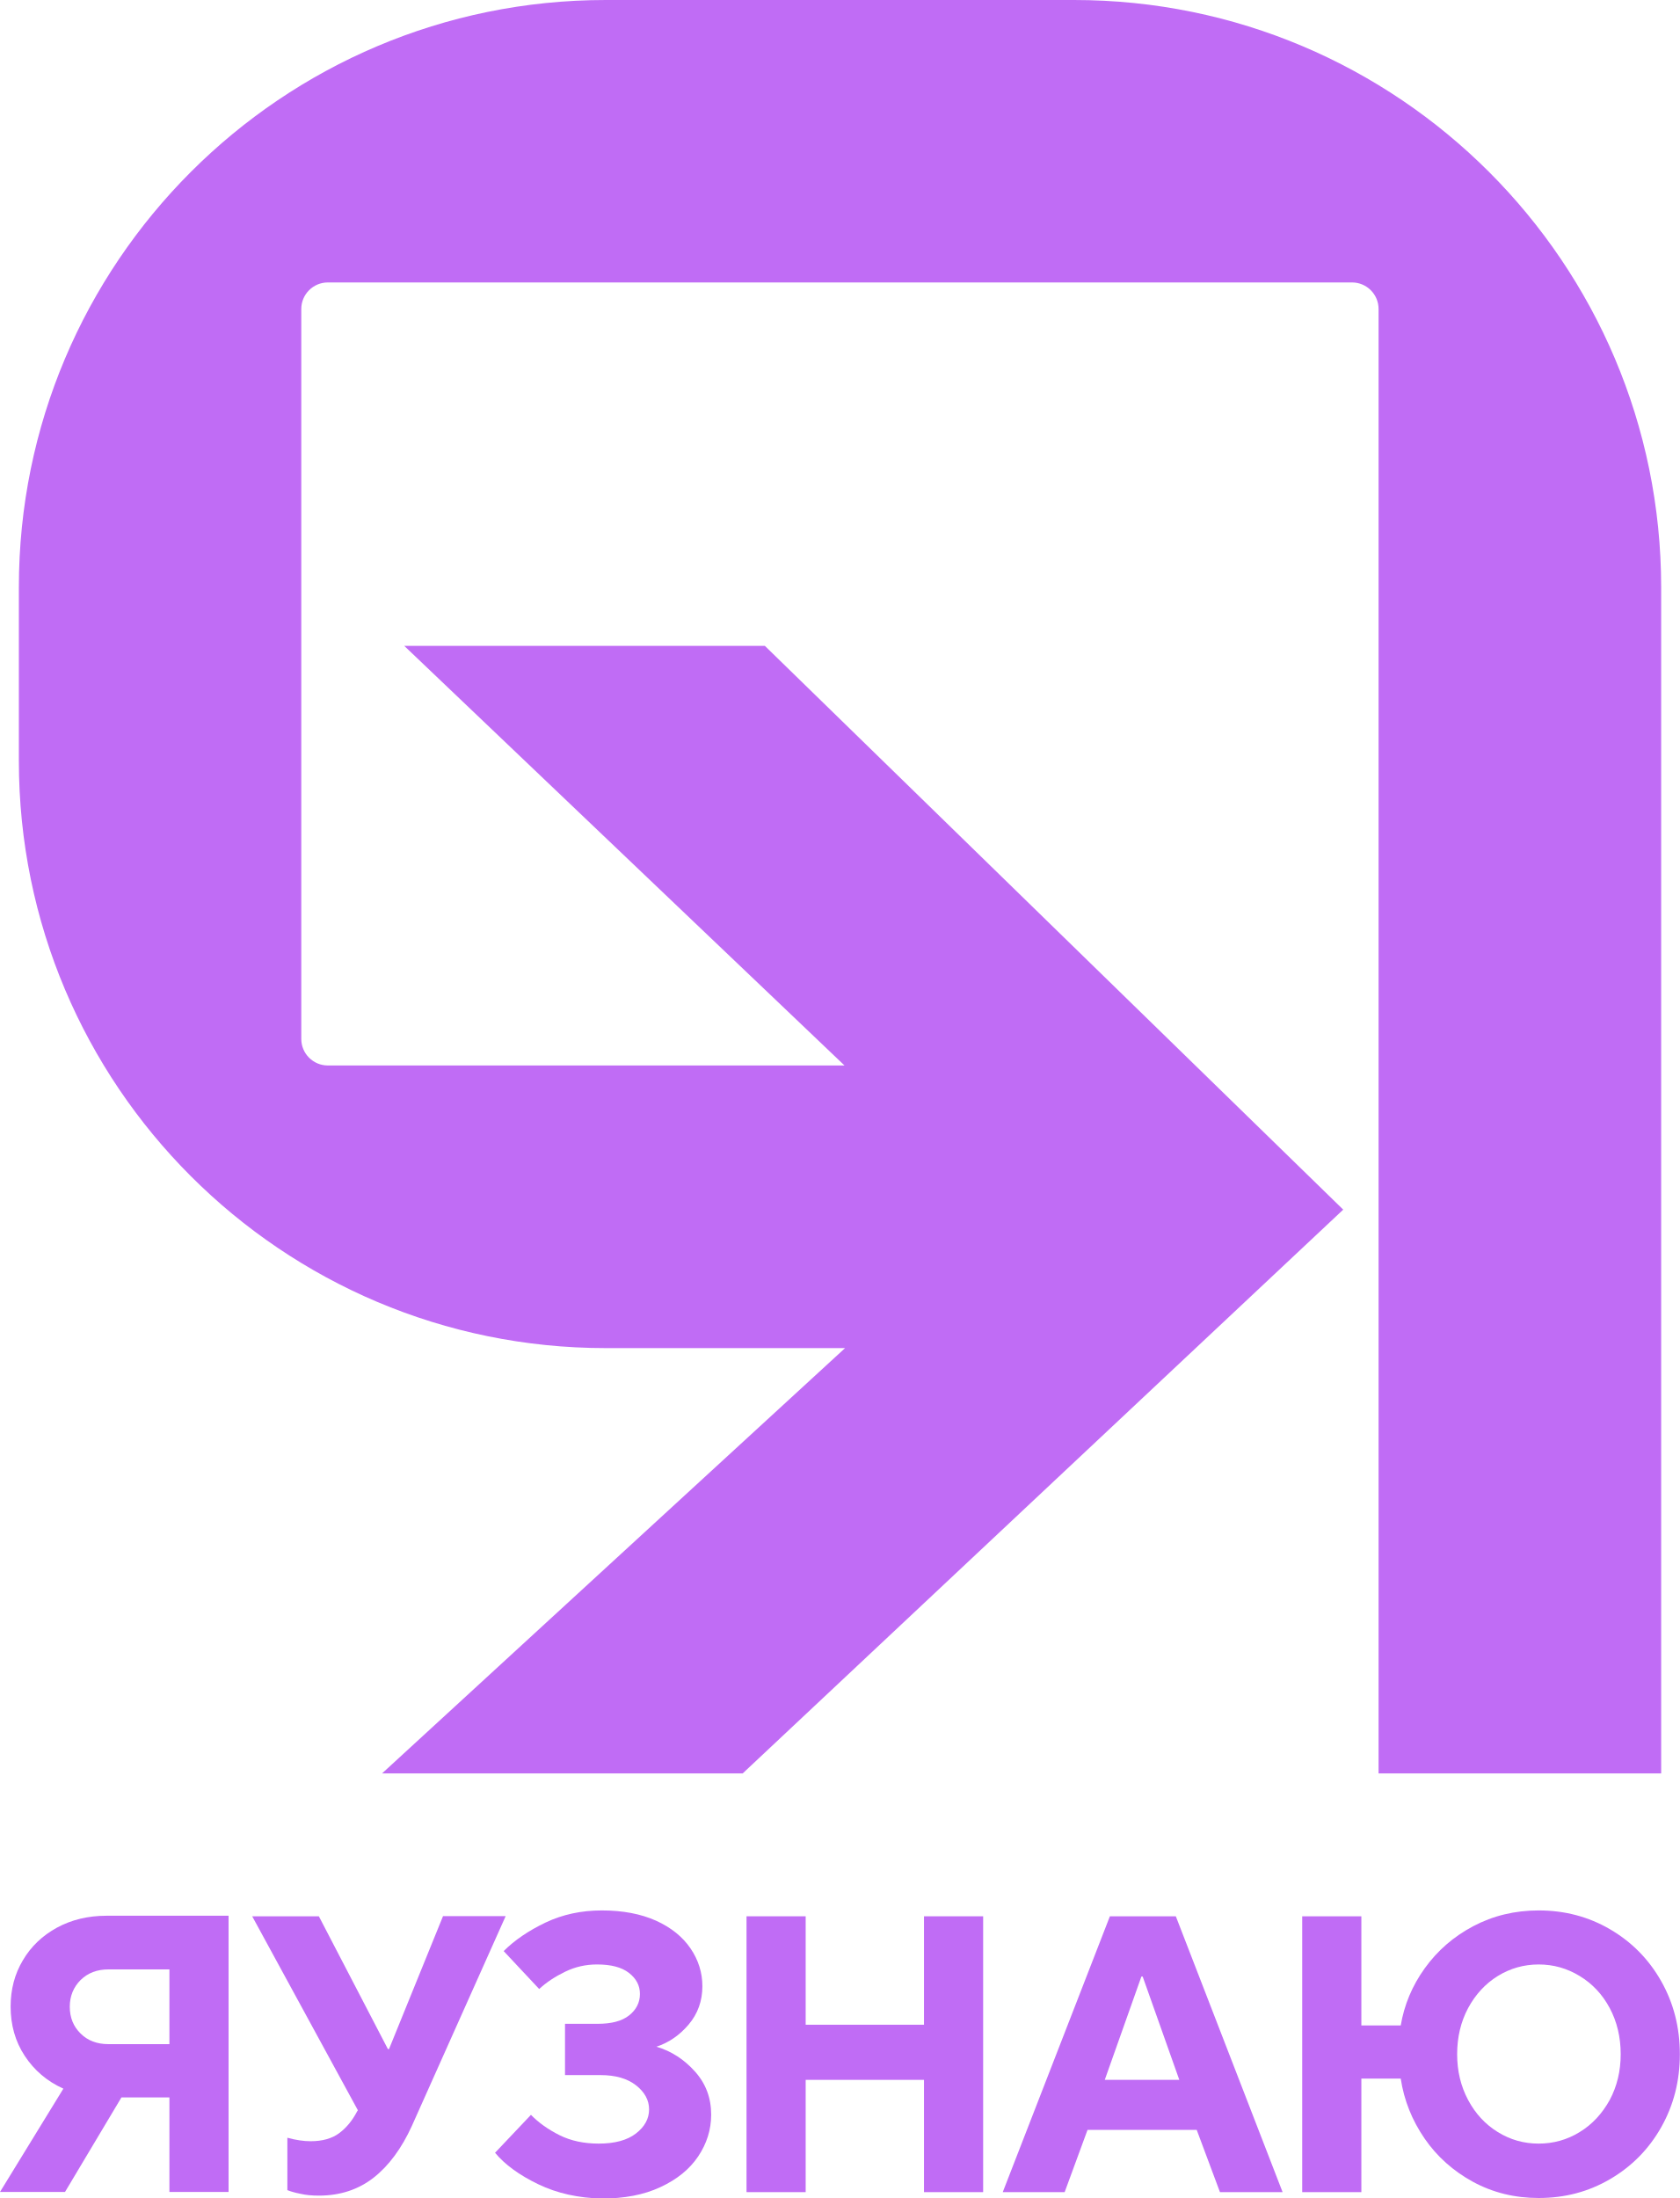
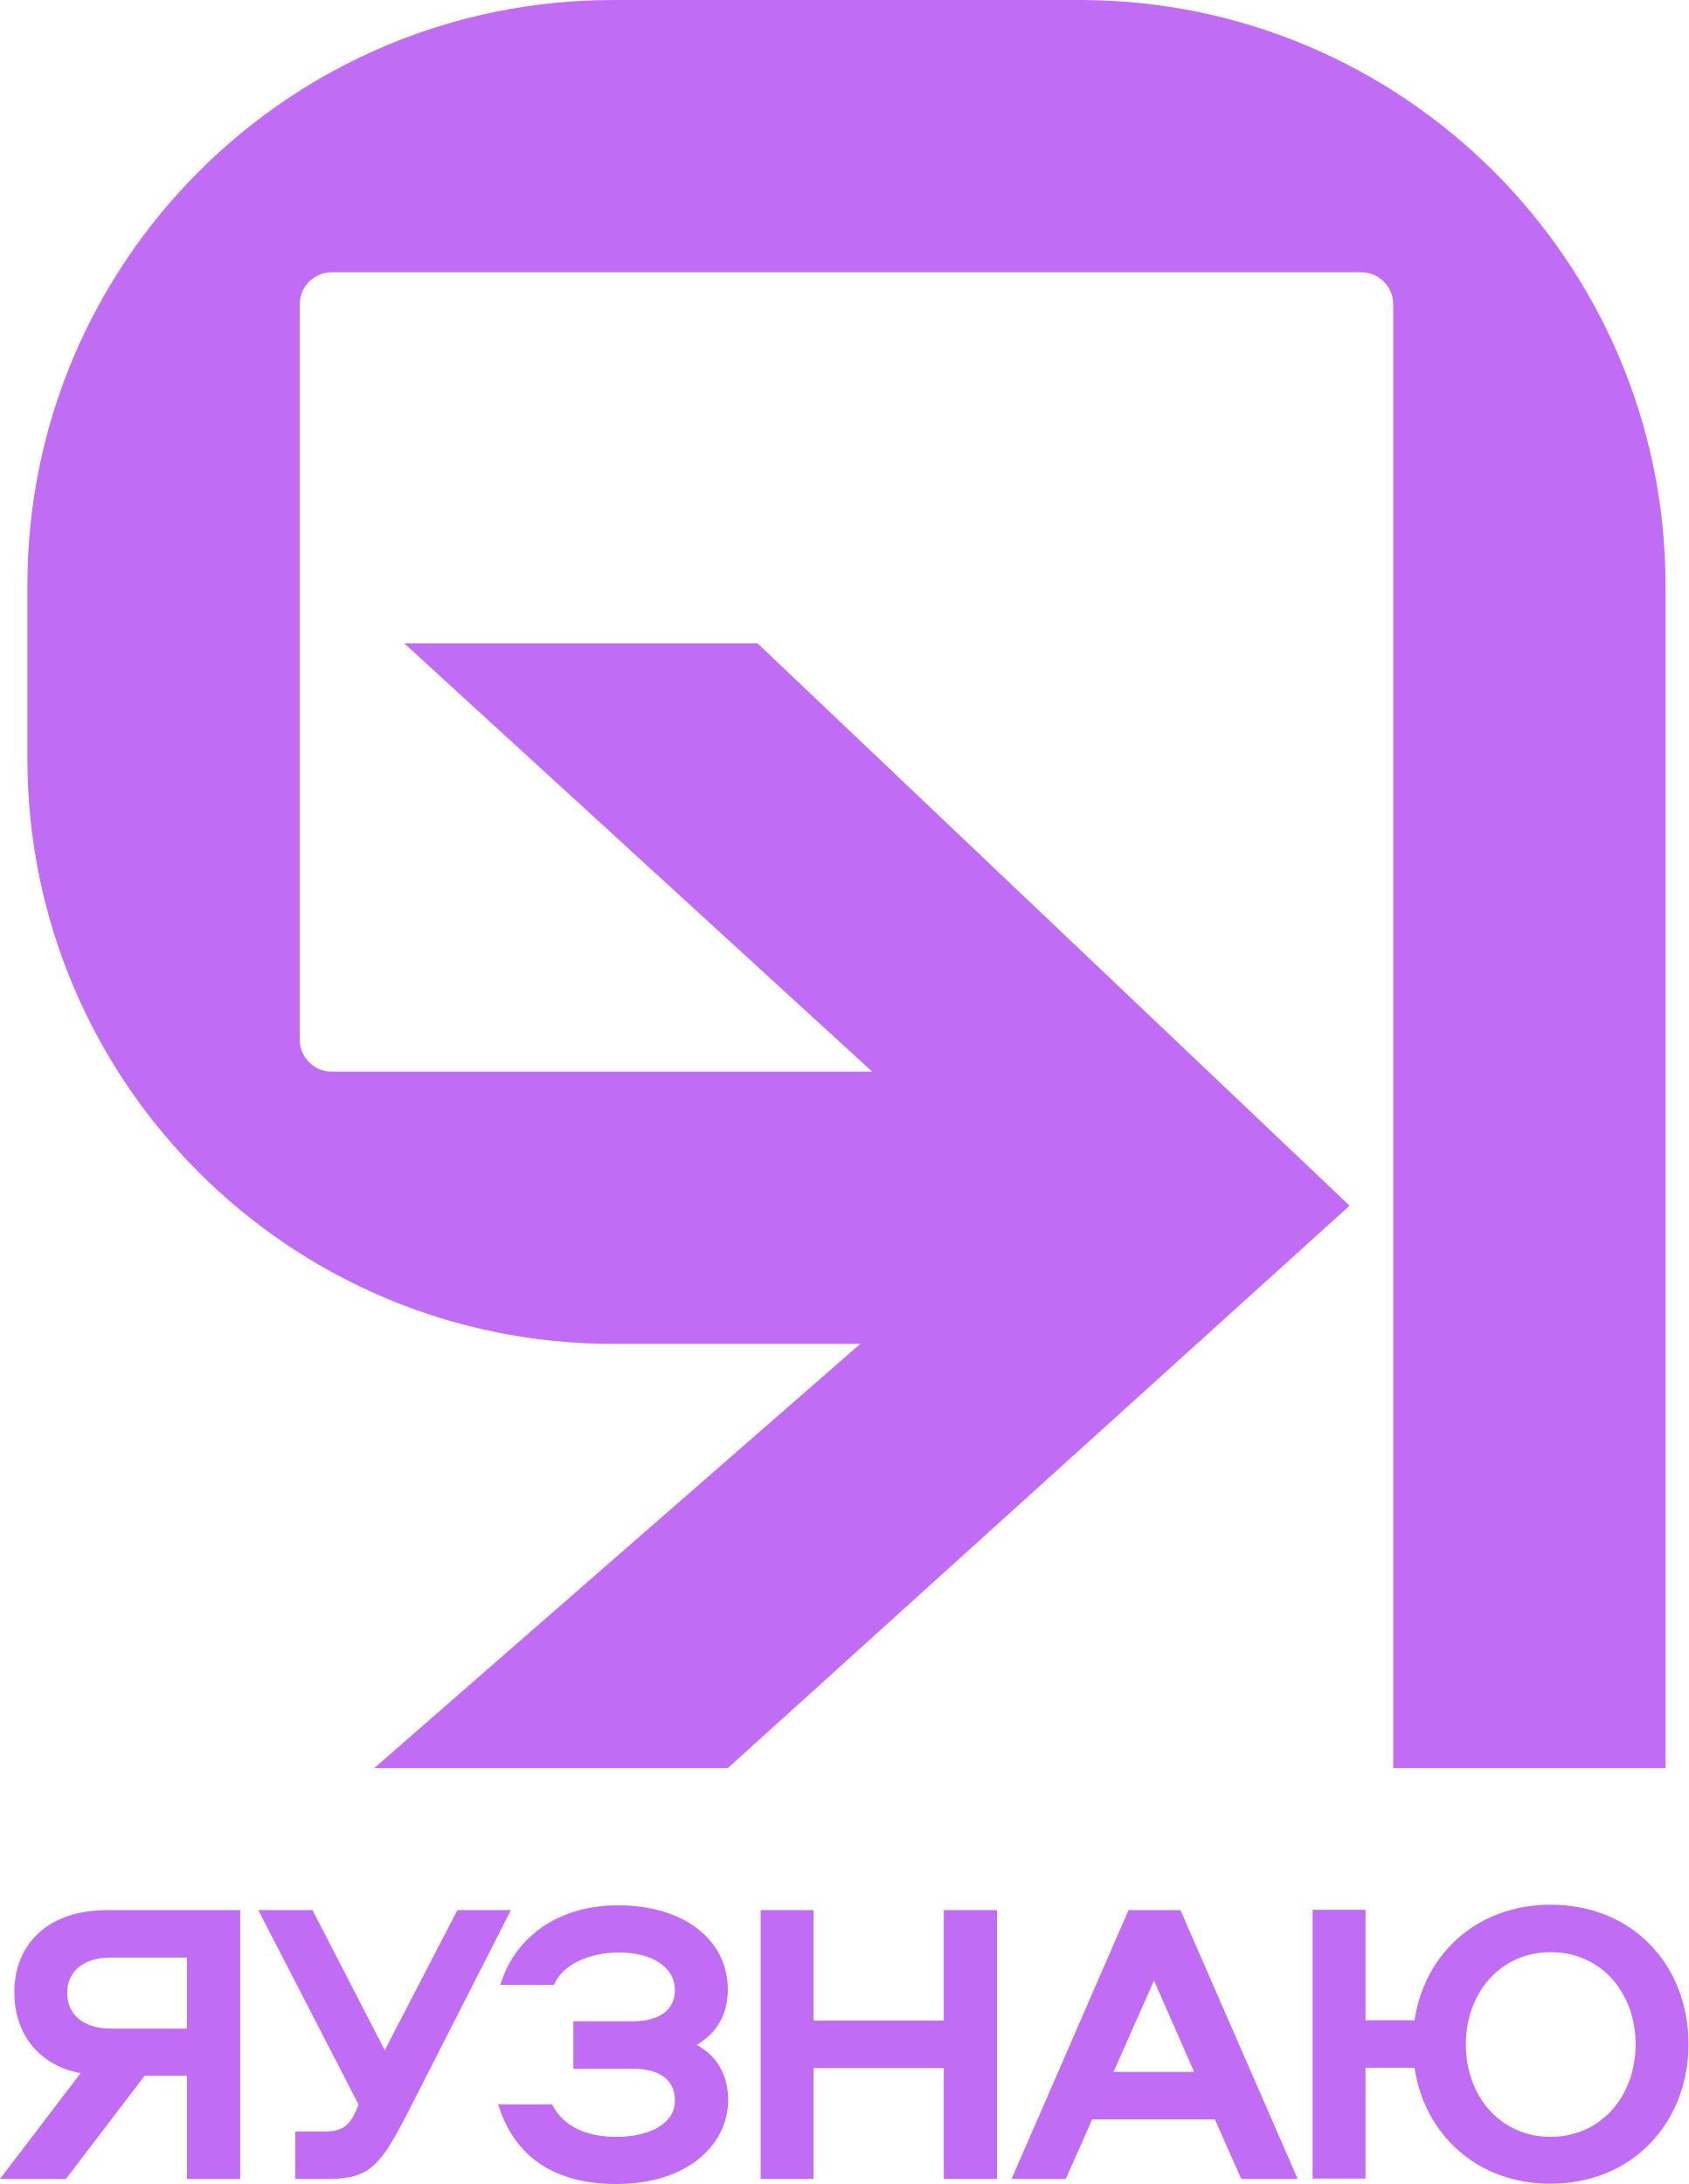
- <svg xmlns="http://www.w3.org/2000/svg" version="1.1" id="Y_x5F_logotype_x5F_v" x="0px" y="0px" viewBox="0 0 917.2 1200" style="enable-background:new 0 0 917.2 1200;" xml:space="preserve">
+ <svg xmlns="http://www.w3.org/2000/svg" version="1.1" id="logotype_v" x="0px" y="0px" viewBox="0 0 530.1 685.8" style="enable-background:new 0 0 530.1 685.8;" xml:space="preserve">
  <style type="text/css">
	.st0{fill:#C06CF5;}
</style>
  <g id="logo">
-     <g id="XMLID_159_">
-       <path id="XMLID_176_" class="st0" d="M586.4,0H330.8C153.8,0,10.3,143.5,10.3,320.6v94.8C10.3,592.5,153.8,736,330.8,736h130.6    L208.6,968.2h196.9l327.9-307.8L417.6,352.6H220.7l240.4,229.1H179c-8,0-14.5-6.5-14.5-14.5V168.7c0-8,6.5-14.5,14.5-14.5h559.2    c8,0,14.5,6.5,14.5,14.5v799.5h154.3V320.6C906.9,143.5,763.4,0,586.4,0z" />
-       <g id="XMLID_160_">
-         <path id="XMLID_173_" class="st0" d="M124.8,1046.1v150.6H92.5v-51.6H66.3l-30.8,51.6H0l34.6-56.4c-8.9-4-15.9-10-21.1-17.9     c-5.2-7.9-7.7-16.9-7.7-26.9c0-9.3,2.2-17.8,6.7-25.3c4.4-7.5,10.7-13.5,18.6-17.8s17-6.5,27-6.5H124.8z M92.5,1116.1v-40.9H59.2     c-6.2,0-11.2,1.9-15.2,5.8c-3.9,3.9-5.9,8.8-5.9,14.6c0,5.9,2,10.8,5.9,14.6c3.9,3.9,9,5.8,15.2,5.8H92.5z" />
-         <path id="XMLID_171_" class="st0" d="M241.9,1046.1h34.2l-51.2,114.5c-5.6,12.3-12.6,21.8-20.9,28.3c-8.3,6.5-18.3,9.8-29.9,9.8     c-3.7,0-7.1-0.3-10.1-1c-3-0.6-5.4-1.3-7.1-2v-28.6c4.7,1.3,9,1.9,12.7,1.9c6.5,0,11.7-1.5,15.6-4.4c3.9-2.9,7.2-6.9,9.8-11.9     l0.4-0.6l-57.7-105.9h36.4l37.7,72.5h0.6L241.9,1046.1z" />
-         <path id="XMLID_169_" class="st0" d="M293.9,1192.5c-10.4-5-18.3-10.8-23.6-17.2l19.6-20.7c4.2,4.3,9.4,8,15.6,11.1     c6.2,3.1,13.4,4.6,21.4,4.6c8.7,0,15.5-1.8,20.3-5.5c4.8-3.7,7.2-8.1,7.2-13.2c0-5-2.4-9.4-7.1-13.1c-4.7-3.7-11.2-5.6-19.4-5.6     h-19.4v-28h17.9c7.5,0,13.2-1.5,17.1-4.6c3.9-3.1,5.9-7,5.9-11.7c0-4.6-2-8.4-6-11.5c-4-3.1-9.8-4.6-17.4-4.6     c-6.2,0-11.9,1.3-17.3,3.9c-5.4,2.6-10.2,5.7-14.3,9.5l-19.4-20.7c6-6,13.7-11.2,22.9-15.6c9.3-4.4,19.5-6.6,30.7-6.6     c11.5,0,21.3,1.9,29.6,5.6c8.2,3.7,14.5,8.8,18.8,15.1c4.3,6.3,6.5,13.2,6.5,20.7c0,8-2.5,15-7.5,20.9c-5,5.9-10.9,9.9-17.6,12.1     c8.2,2.4,15.2,7,21.1,13.6c5.9,6.6,8.8,14.4,8.8,23.5c0,8.2-2.4,15.8-7.1,22.8c-4.7,7-11.6,12.6-20.7,16.8     c-9,4.2-19.7,6.2-31.9,6.2C315.8,1200,304.3,1197.5,293.9,1192.5z" />
-         <path id="XMLID_167_" class="st0" d="M439.9,1196.8h-32.3v-150.6h32.3v59.2h64.6v-59.2h32.3v150.6h-32.3v-61.3h-64.6V1196.8z" />
-         <path id="XMLID_164_" class="st0" d="M581.3,1196.8h-33.8l58.5-150.6H642l58.3,150.6h-34.2l-12.7-34h-59.6L581.3,1196.8z      M623.2,1079.1l-20,56.4h40.7l-20-56.4H623.2z" />
-         <path id="XMLID_161_" class="st0" d="M804.3,1191.2c-10.8-5.9-19.7-13.8-26.5-23.7c-6.8-9.9-11.2-20.8-13-32.7h-21.5v62H711     v-150.6h32.3v59.6h21.5c1.9-11.2,6.2-21.6,13.1-31.2c6.9-9.6,15.7-17.3,26.5-23c10.8-5.7,22.7-8.6,35.7-8.6     c14.2,0,27.2,3.4,39,10.3c11.8,6.9,21.1,16.3,27.9,28.3c6.8,12,10.2,25.3,10.2,39.9c0,14.6-3.4,27.9-10.2,39.9     c-6.8,12-16.1,21.4-27.9,28.3c-11.8,6.9-24.7,10.3-39,10.3C827.1,1200,815.2,1197.1,804.3,1191.2z M862.5,1164     c6.9-4.2,12.3-10.1,16.4-17.5c4-7.5,6-15.8,6-25c0-9.3-2-17.7-6-25.2c-4-7.5-9.5-13.3-16.4-17.5c-6.9-4.2-14.3-6.3-22.4-6.3     c-8,0-15.5,2.1-22.3,6.3c-6.8,4.2-12.2,10.1-16.2,17.5c-4,7.5-6,15.9-6,25.2c0,9.2,2,17.5,6,25c4,7.5,9.4,13.3,16.2,17.5     c6.8,4.2,14.2,6.3,22.3,6.3C848.2,1170.3,855.7,1168.2,862.5,1164z" />
+     <g>
+       <path class="st0" d="M33.7,599.8h41.7v84.4H58.7v-32.4H45.4l-24.7,32.4H0L25.3,651c-14.2-2.7-20.8-13.5-20.8-25.3    C4.4,611.9,13.6,599.8,33.7,599.8z M58.7,614.7H34.8c-8.6,0-13.7,4.3-13.7,11.1s5.1,11.2,13.7,11.2h23.9V614.7z" />
+       <path class="st0" d="M143.6,599.8h16.8l-32.9,64.6c-7.8,14.9-11.2,19.8-24,19.8H92.7v-14.9h9.4c5.1,0,7.5-1.7,9.5-6.1l1-2.3    l-31.5-61.1h17l22.7,44L143.6,599.8z" />
+       <path class="st0" d="M228.6,659.4c0,13.7-12.3,26.4-35.1,26.4c-22,0-32.7-10.8-37.1-25h16.9c3.7,7.1,10.9,10.2,20.2,10.2    c10.7,0,18.4-4.3,18.4-11.4c0-6.7-5.1-10-13.2-10h-18.7v-14.9h18.7c8.1,0,13.2-3.4,13.2-9.9c0-6.5-6.4-11.7-17.5-11.7    c-9.3,0-17.8,3.7-20.5,10.2h-16.8c3.7-12.8,15.8-25,37-25c20.7,0,34.4,10.9,34.4,26.4c0,7.6-3.3,13.7-9.8,17.4    C225.3,645.7,228.6,651.8,228.6,659.4z" />
+       <path class="st0" d="M296.3,684.2v-34.8h-40.9v34.8h-16.6v-84.4h16.6v34.7h40.9v-34.7H313v84.4H296.3z" />
+       <path class="st0" d="M407.4,684.2h-17.7l-8.3-18.7h-38.5l-8.3,18.7h-17l36.7-84.4h16.3L407.4,684.2z M349.6,650.6h25.3l-12.6-28.7    L349.6,650.6z" />
+       <path class="st0" d="M444.1,649.3h-15.4v34.8h-16.6v-84.4h16.6v34.7h15.4c3.1-21,19.8-36.3,42.7-36.3c25.9,0,43.3,19.1,43.3,43.8    c0,24.4-17.4,43.8-43.3,43.8C463.9,685.8,447.2,670.3,444.1,649.3z M513.5,642c0-16.4-10.9-29-26.7-29c-15.6,0-26.6,12.6-26.6,29    c0,16.3,10.9,29,26.6,29C502.6,671,513.5,658.2,513.5,642z" />
+     </g>
+     <g>
+       <polygon class="st0" points="237.8,202 126.9,202 319.8,378.6 117.5,555.2 228.5,555.2 423.7,378.6   " />
+       <g>
+         <path class="st0" d="M339,0H192.5C90.9,0,8.6,82.3,8.6,183.8v54.4C8.6,339.7,90.9,422,192.5,422h152.6v-85.5h-241     c-5.5,0-10-4.5-10-10V95.5c0-5.5,4.5-10,10-10h323.3c5.5,0,10,4.5,10,10v459.7h85.5V183.8C522.8,82.3,440.5,0,339,0z" />
      </g>
    </g>
  </g>
</svg>
